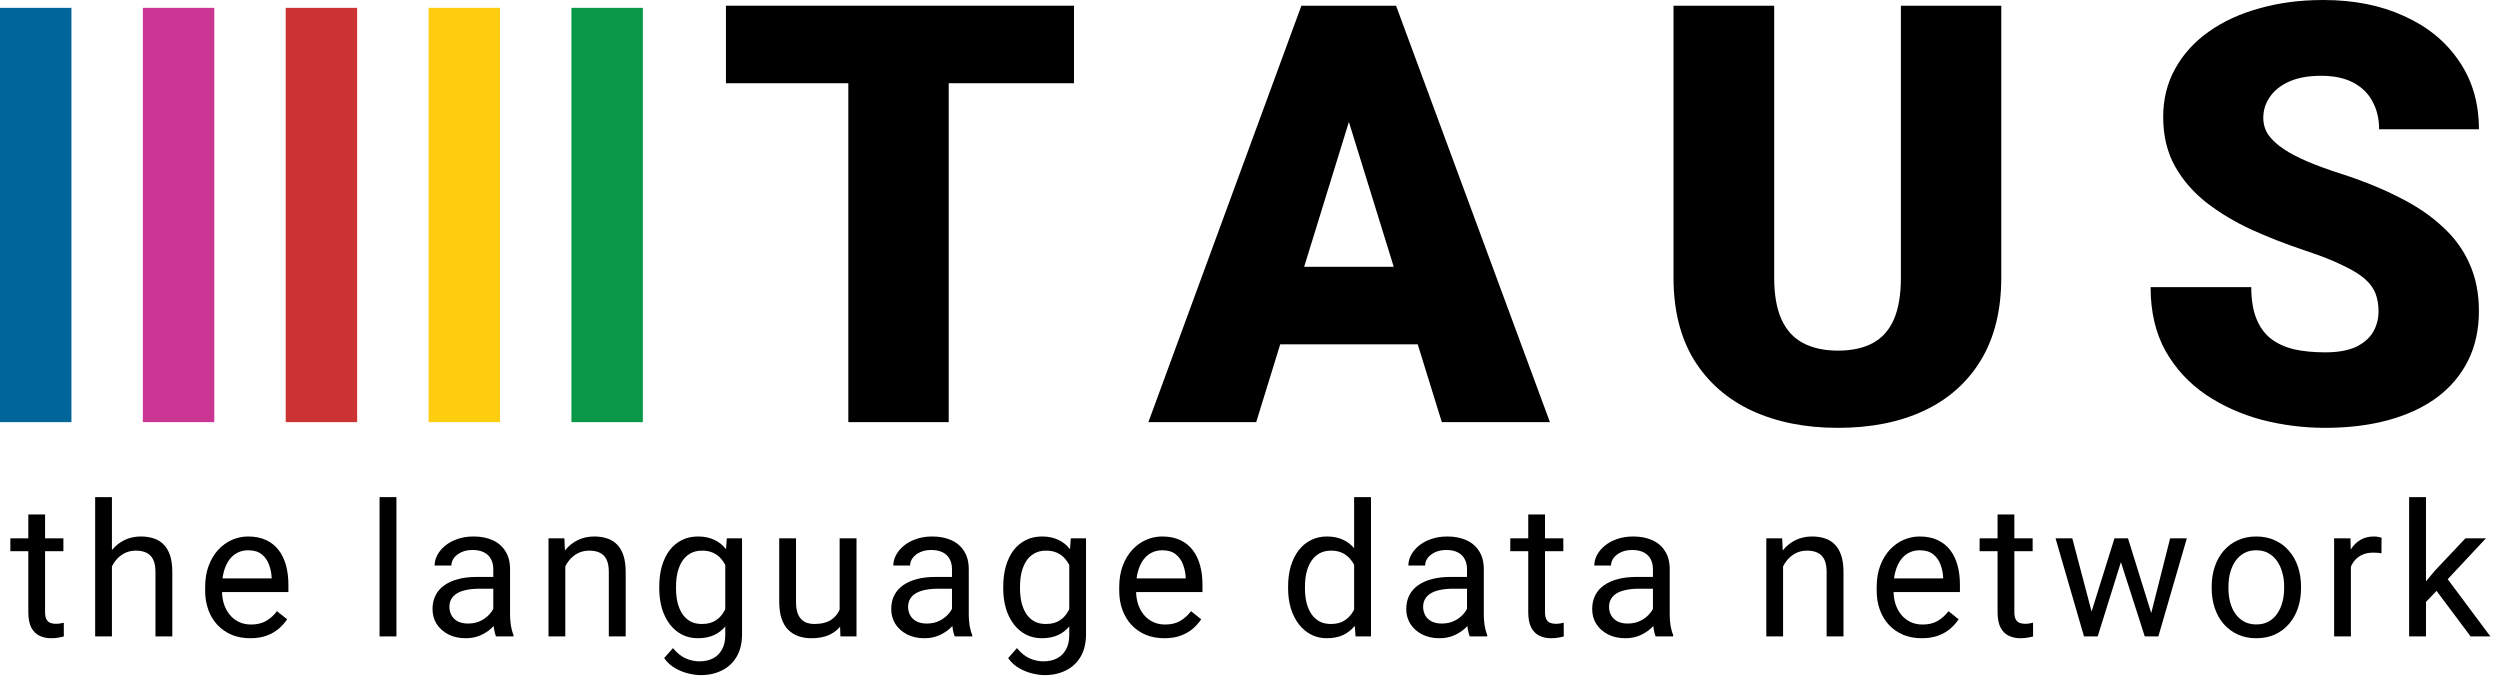
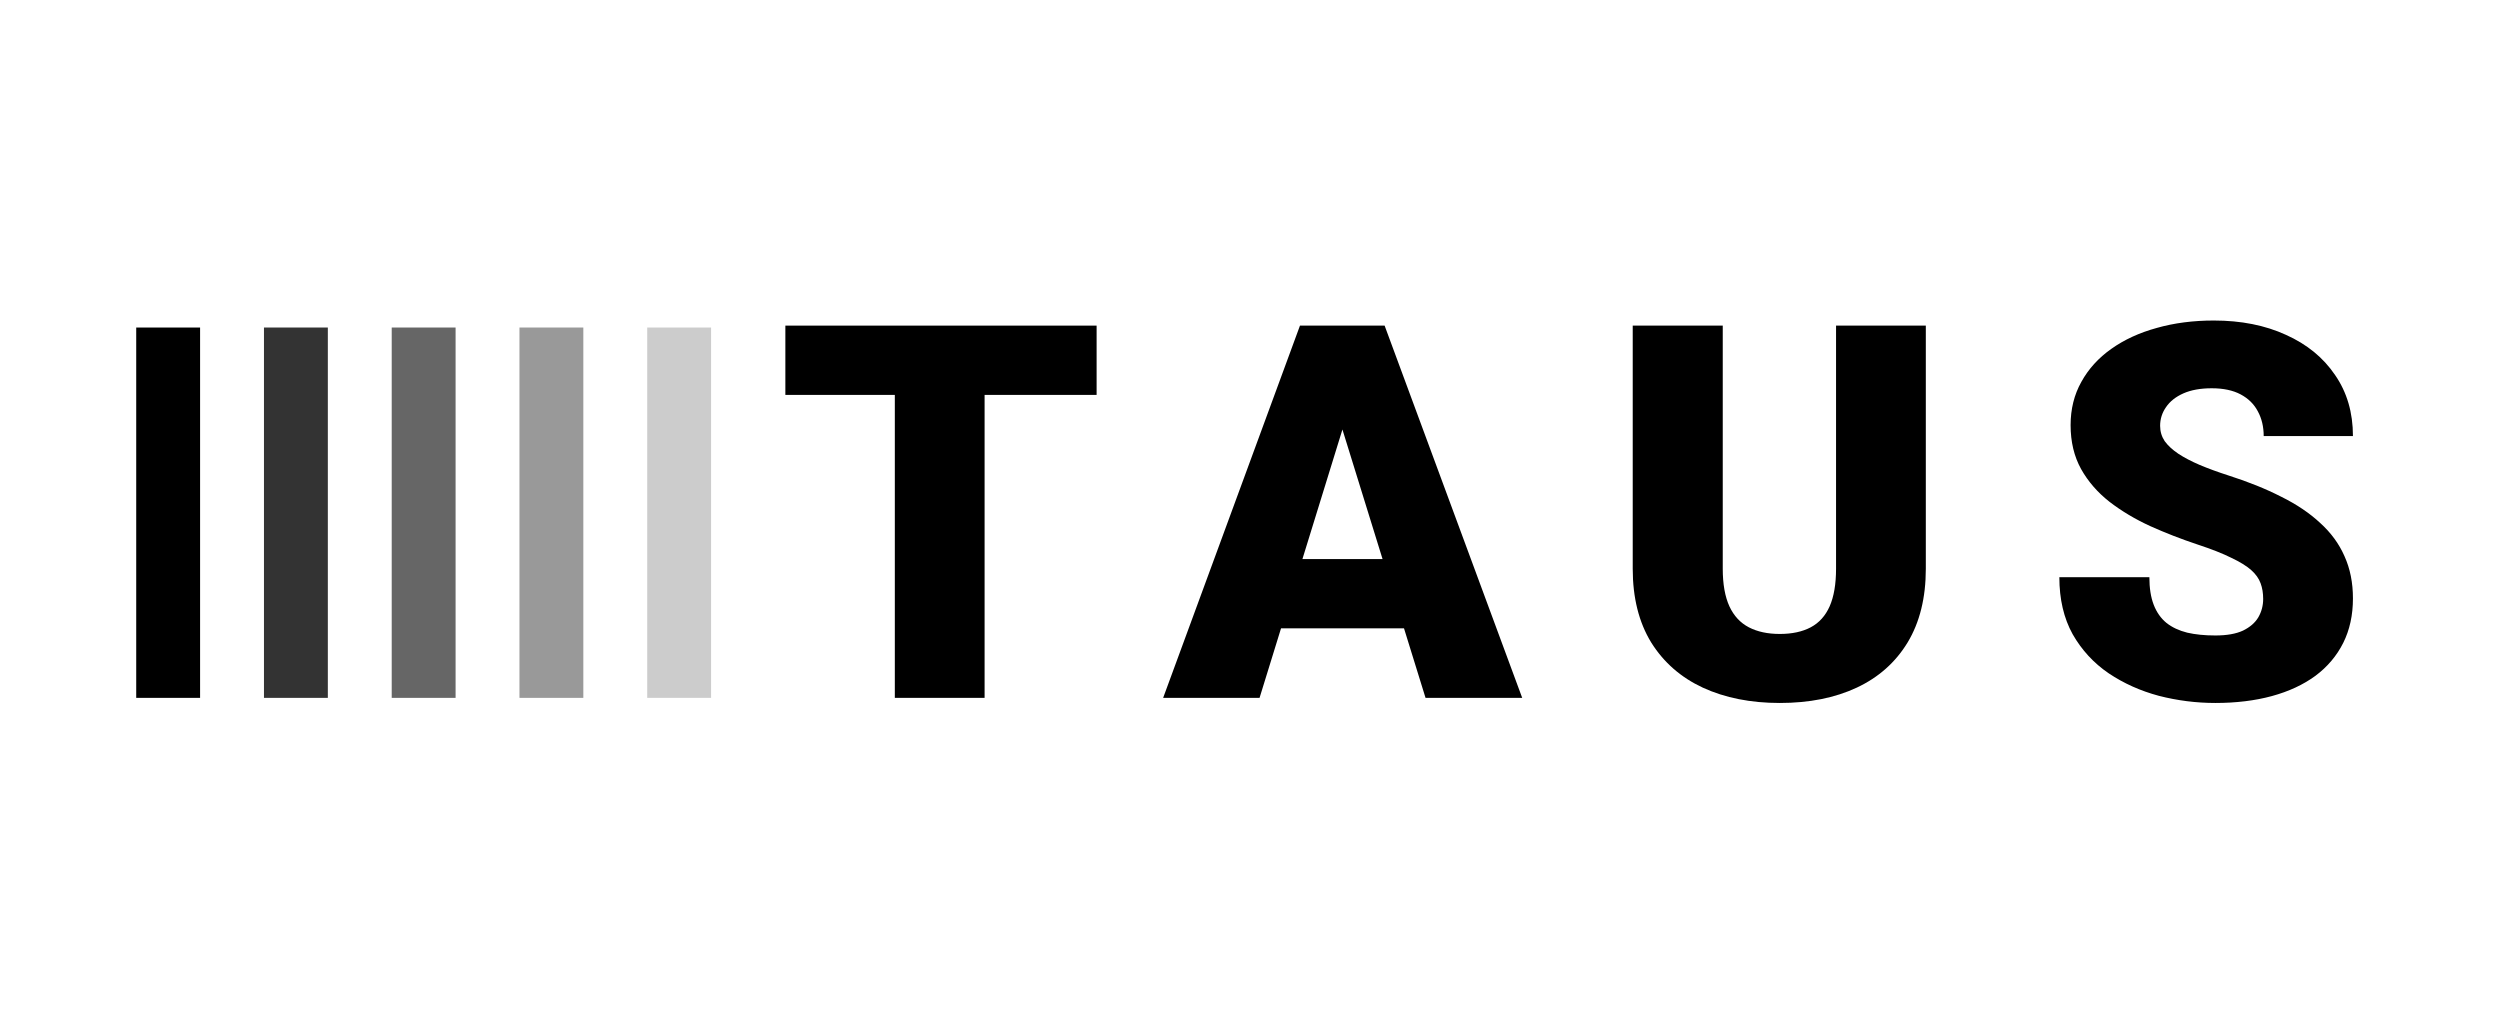
- <svg xmlns="http://www.w3.org/2000/svg" width="175" height="48" viewBox="0 0 175 48" fill="none">
-   <path d="M0 0.549H5V29.549H0V0.549Z" fill="#00669A" />
-   <path d="M10 0.549H15V29.549H10V0.549Z" fill="#CB3694" />
-   <path d="M20 0.549H25V29.549H20V0.549Z" fill="#CC3434" />
-   <path d="M30 0.549H35V29.549H30V0.549Z" fill="#FECD0F" />
-   <path d="M40 0.549H45V29.549H40V0.549Z" fill="#089847" />
-   <path d="M27.75 34.799V44.549H26.569V34.799H27.75Z" fill="black" />
-   <path d="M154.818 41.191V41.045C154.818 40.55 154.89 40.091 155.034 39.667C155.178 39.24 155.385 38.87 155.656 38.557C155.927 38.239 156.255 37.994 156.64 37.82C157.025 37.643 157.457 37.554 157.935 37.554C158.417 37.554 158.851 37.643 159.236 37.82C159.625 37.994 159.956 38.239 160.226 38.557C160.501 38.87 160.711 39.24 160.855 39.667C160.999 40.091 161.071 40.55 161.071 41.045V41.191C161.071 41.686 160.999 42.145 160.855 42.568C160.711 42.992 160.501 43.362 160.226 43.679C159.956 43.992 159.628 44.238 159.242 44.416C158.862 44.589 158.43 44.676 157.948 44.676C157.465 44.676 157.031 44.589 156.646 44.416C156.261 44.238 155.931 43.992 155.656 43.679C155.385 43.362 155.178 42.992 155.034 42.568C154.89 42.145 154.818 41.686 154.818 41.191ZM155.992 41.045V41.191C155.992 41.534 156.033 41.857 156.113 42.162C156.193 42.463 156.314 42.729 156.475 42.962C156.64 43.195 156.845 43.379 157.091 43.514C157.336 43.645 157.622 43.711 157.948 43.711C158.269 43.711 158.551 43.645 158.792 43.514C159.037 43.379 159.24 43.195 159.401 42.962C159.562 42.729 159.683 42.463 159.763 42.162C159.848 41.857 159.89 41.534 159.89 41.191V41.045C159.89 40.706 159.848 40.387 159.763 40.086C159.683 39.782 159.56 39.513 159.395 39.28C159.234 39.043 159.031 38.857 158.785 38.722C158.544 38.586 158.261 38.519 157.935 38.519C157.613 38.519 157.33 38.586 157.084 38.722C156.843 38.857 156.64 39.043 156.475 39.28C156.314 39.513 156.193 39.782 156.113 40.086C156.033 40.387 155.992 40.706 155.992 41.045Z" fill="black" />
-   <path d="M133.062 0.4H140.089V19.439C140.089 21.708 139.615 23.63 138.667 25.205C137.72 26.766 136.392 27.947 134.683 28.748C132.975 29.549 130.966 29.949 128.657 29.949C126.375 29.949 124.367 29.549 122.631 28.748C120.91 27.947 119.562 26.766 118.588 25.205C117.627 23.63 117.146 21.708 117.146 19.439V0.4H124.193V19.439C124.193 20.64 124.367 21.621 124.714 22.382C125.061 23.129 125.568 23.676 126.235 24.023C126.902 24.37 127.71 24.544 128.657 24.544C129.618 24.544 130.426 24.37 131.08 24.023C131.734 23.676 132.228 23.129 132.561 22.382C132.895 21.621 133.062 20.64 133.062 19.439V0.4Z" fill="black" />
-   <path d="M166.497 21.801C166.497 21.348 166.431 20.94 166.297 20.58C166.164 20.206 165.917 19.859 165.557 19.539C165.196 19.219 164.676 18.898 163.995 18.578C163.328 18.244 162.447 17.898 161.352 17.537C160.071 17.11 158.837 16.63 157.649 16.096C156.461 15.549 155.4 14.915 154.466 14.194C153.531 13.46 152.791 12.606 152.244 11.631C151.696 10.644 151.423 9.496 151.423 8.188C151.423 6.933 151.703 5.806 152.264 4.805C152.824 3.79 153.605 2.93 154.606 2.222C155.62 1.501 156.808 0.954 158.169 0.581C159.531 0.194 161.019 0 162.634 0C164.769 0 166.651 0.374 168.279 1.121C169.921 1.855 171.202 2.903 172.123 4.264C173.057 5.612 173.524 7.207 173.524 9.049H166.538C166.538 8.315 166.384 7.667 166.077 7.107C165.783 6.546 165.336 6.106 164.736 5.786C164.135 5.465 163.381 5.305 162.474 5.305C161.593 5.305 160.852 5.439 160.251 5.706C159.651 5.972 159.197 6.333 158.89 6.787C158.583 7.227 158.43 7.714 158.43 8.248C158.43 8.688 158.55 9.089 158.79 9.449C159.044 9.796 159.397 10.123 159.851 10.43C160.318 10.737 160.879 11.031 161.533 11.311C162.2 11.591 162.947 11.865 163.775 12.132C165.323 12.626 166.698 13.18 167.899 13.793C169.113 14.394 170.134 15.081 170.962 15.855C171.803 16.616 172.437 17.484 172.864 18.458C173.304 19.432 173.524 20.533 173.524 21.761C173.524 23.069 173.271 24.23 172.764 25.245C172.256 26.259 171.529 27.12 170.581 27.827C169.634 28.521 168.499 29.048 167.178 29.409C165.857 29.769 164.382 29.949 162.754 29.949C161.259 29.949 159.784 29.762 158.33 29.389C156.888 29.002 155.58 28.414 154.406 27.627C153.231 26.826 152.29 25.805 151.583 24.564C150.889 23.309 150.542 21.821 150.542 20.1H157.589C157.589 20.954 157.702 21.674 157.929 22.262C158.156 22.849 158.49 23.323 158.93 23.683C159.371 24.03 159.911 24.284 160.552 24.444C161.192 24.591 161.926 24.664 162.754 24.664C163.648 24.664 164.369 24.537 164.916 24.284C165.463 24.017 165.864 23.67 166.117 23.243C166.371 22.802 166.497 22.322 166.497 21.801Z" fill="black" />
-   <path fill-rule="evenodd" clip-rule="evenodd" d="M133.221 44.435C133.61 44.595 134.044 44.676 134.522 44.676C134.975 44.676 135.367 44.612 135.697 44.485C136.031 44.358 136.312 44.193 136.541 43.99C136.77 43.787 136.958 43.573 137.106 43.349L136.395 42.784C136.179 43.068 135.927 43.294 135.64 43.463C135.352 43.633 135.001 43.717 134.586 43.717C134.264 43.717 133.977 43.656 133.723 43.533C133.473 43.41 133.259 43.241 133.082 43.025C132.908 42.81 132.775 42.56 132.682 42.276C132.601 42.015 132.557 41.738 132.549 41.445H137.195V40.918C137.195 40.435 137.14 39.991 137.03 39.585C136.92 39.175 136.75 38.819 136.522 38.519C136.293 38.214 135.999 37.977 135.64 37.808C135.284 37.638 134.861 37.554 134.37 37.554C133.985 37.554 133.613 37.632 133.253 37.789C132.893 37.945 132.572 38.176 132.288 38.48C132.005 38.785 131.78 39.158 131.615 39.598C131.45 40.033 131.368 40.531 131.368 41.089V41.356C131.368 41.838 131.442 42.283 131.59 42.689C131.738 43.095 131.95 43.447 132.225 43.743C132.504 44.039 132.836 44.27 133.221 44.435ZM132.584 40.486H136.02V40.398C136.004 40.093 135.94 39.797 135.83 39.509C135.724 39.221 135.555 38.984 135.322 38.798C135.089 38.612 134.772 38.519 134.37 38.519C134.103 38.519 133.858 38.576 133.634 38.69C133.409 38.8 133.217 38.965 133.056 39.185C132.895 39.405 132.77 39.674 132.682 39.991C132.639 40.145 132.606 40.31 132.584 40.486Z" fill="black" />
-   <path fill-rule="evenodd" clip-rule="evenodd" d="M80.199 44.435C80.589 44.595 81.022 44.676 81.501 44.676C81.954 44.676 82.345 44.612 82.675 44.485C83.009 44.358 83.291 44.193 83.519 43.99C83.748 43.787 83.936 43.573 84.084 43.349L83.373 42.784C83.157 43.068 82.906 43.294 82.618 43.463C82.33 43.633 81.979 43.717 81.564 43.717C81.243 43.717 80.955 43.656 80.701 43.533C80.451 43.41 80.237 43.241 80.06 43.025C79.886 42.81 79.753 42.56 79.66 42.276C79.579 42.015 79.535 41.738 79.528 41.445H84.173V40.918C84.173 40.435 84.118 39.991 84.008 39.585C83.898 39.175 83.729 38.819 83.5 38.519C83.272 38.214 82.978 37.977 82.618 37.808C82.262 37.638 81.839 37.554 81.348 37.554C80.963 37.554 80.591 37.632 80.231 37.789C79.871 37.945 79.55 38.176 79.266 38.48C78.983 38.785 78.758 39.158 78.594 39.598C78.428 40.033 78.346 40.531 78.346 41.089V41.356C78.346 41.838 78.42 42.283 78.568 42.689C78.716 43.095 78.928 43.447 79.203 43.743C79.482 44.039 79.814 44.27 80.199 44.435ZM79.562 40.486H82.999V40.398C82.982 40.093 82.918 39.797 82.808 39.509C82.703 39.221 82.533 38.984 82.3 38.798C82.068 38.612 81.75 38.519 81.348 38.519C81.082 38.519 80.836 38.576 80.612 38.69C80.388 38.8 80.195 38.965 80.034 39.185C79.874 39.405 79.749 39.674 79.66 39.991C79.617 40.145 79.584 40.31 79.562 40.486Z" fill="black" />
-   <path fill-rule="evenodd" clip-rule="evenodd" d="M58.774 37.681V42.675C58.645 42.972 58.444 43.211 58.171 43.394C57.879 43.584 57.483 43.679 56.984 43.679C56.823 43.679 56.666 43.656 56.514 43.609C56.366 43.563 56.23 43.482 56.108 43.368C55.989 43.25 55.894 43.091 55.822 42.892C55.754 42.689 55.721 42.433 55.721 42.124V37.681H54.546V42.111C54.546 42.568 54.599 42.96 54.705 43.286C54.815 43.611 54.969 43.876 55.168 44.079C55.367 44.282 55.604 44.432 55.879 44.53C56.159 44.627 56.465 44.676 56.8 44.676C57.291 44.676 57.707 44.597 58.05 44.441C58.354 44.298 58.606 44.108 58.806 43.869L58.831 44.549H59.955V37.681H58.774Z" fill="black" />
-   <path fill-rule="evenodd" clip-rule="evenodd" d="M39.571 44.549V39.647C39.645 39.499 39.732 39.362 39.831 39.236C40.004 39.02 40.21 38.851 40.447 38.728C40.688 38.605 40.954 38.544 41.246 38.544C41.543 38.544 41.792 38.595 41.995 38.696C42.199 38.794 42.353 38.952 42.459 39.172C42.565 39.388 42.617 39.676 42.617 40.036V44.549H43.798V40.048C43.798 39.596 43.747 39.213 43.646 38.899C43.544 38.582 43.396 38.324 43.202 38.125C43.011 37.926 42.78 37.782 42.51 37.693C42.239 37.6 41.934 37.554 41.596 37.554C41.181 37.554 40.802 37.636 40.459 37.801C40.121 37.962 39.829 38.191 39.583 38.487C39.57 38.503 39.557 38.519 39.544 38.535L39.507 37.681H38.396V44.549H39.571Z" fill="black" />
-   <path fill-rule="evenodd" clip-rule="evenodd" d="M16.215 44.435C16.604 44.595 17.038 44.676 17.516 44.676C17.969 44.676 18.36 44.612 18.69 44.485C19.024 44.358 19.306 44.193 19.534 43.99C19.763 43.787 19.951 43.573 20.099 43.349L19.388 42.784C19.173 43.068 18.921 43.294 18.633 43.463C18.345 43.633 17.994 43.717 17.579 43.717C17.258 43.717 16.97 43.656 16.716 43.533C16.466 43.41 16.253 43.241 16.075 43.025C15.901 42.81 15.768 42.56 15.675 42.276C15.594 42.015 15.55 41.738 15.543 41.445H20.188V40.918C20.188 40.435 20.133 39.991 20.023 39.585C19.913 39.175 19.744 38.819 19.515 38.519C19.287 38.214 18.993 37.977 18.633 37.808C18.277 37.638 17.854 37.554 17.363 37.554C16.978 37.554 16.606 37.632 16.246 37.789C15.887 37.945 15.565 38.176 15.281 38.48C14.998 38.785 14.774 39.158 14.609 39.598C14.444 40.033 14.361 40.531 14.361 41.089V41.356C14.361 41.838 14.435 42.283 14.583 42.689C14.731 43.095 14.943 43.447 15.218 43.743C15.497 44.039 15.829 44.27 16.215 44.435ZM15.577 40.486H19.014V40.398C18.997 40.093 18.933 39.797 18.823 39.509C18.718 39.221 18.548 38.984 18.316 38.798C18.083 38.612 17.765 38.519 17.363 38.519C17.097 38.519 16.851 38.576 16.627 38.69C16.403 38.8 16.21 38.965 16.049 39.185C15.889 39.405 15.764 39.674 15.675 39.991C15.632 40.145 15.599 40.31 15.577 40.486Z" fill="black" />
-   <path fill-rule="evenodd" clip-rule="evenodd" d="M4.438 38.582V37.681H3.156V36.011H1.982V37.681H0.725V38.582H1.982V42.841C1.982 43.298 2.051 43.662 2.191 43.933C2.335 44.2 2.527 44.39 2.769 44.504C3.01 44.619 3.274 44.676 3.562 44.676C3.774 44.676 3.954 44.661 4.102 44.631C4.254 44.606 4.377 44.578 4.47 44.549L4.464 43.59C4.409 43.603 4.326 43.62 4.216 43.641C4.11 43.658 4.009 43.666 3.911 43.666C3.78 43.666 3.657 43.648 3.543 43.609C3.429 43.571 3.336 43.493 3.264 43.374C3.192 43.256 3.156 43.08 3.156 42.848V38.582H4.438Z" fill="black" />
-   <path fill-rule="evenodd" clip-rule="evenodd" d="M87.934 29.549H80.387L91.097 0.4H97.724L108.494 29.549H100.927L99.241 24.104H89.615L87.934 29.549ZM94.422 8.534L97.562 18.678H91.29L94.422 8.534Z" fill="black" />
-   <path d="M66.41 29.549H59.383V5.826H50.815V0.4H75.179V5.826H66.41V29.549Z" fill="black" />
-   <path d="M7.835 44.549H6.661V34.799H7.835V38.502L7.848 38.487C8.093 38.191 8.385 37.962 8.724 37.801C9.066 37.636 9.445 37.554 9.86 37.554C10.198 37.554 10.503 37.6 10.774 37.693C11.045 37.782 11.275 37.926 11.466 38.125C11.66 38.324 11.809 38.582 11.91 38.899C12.012 39.213 12.062 39.596 12.062 40.048V44.549H10.882V40.036C10.882 39.676 10.829 39.388 10.723 39.172C10.617 38.952 10.463 38.794 10.26 38.696C10.057 38.595 9.807 38.544 9.511 38.544C9.219 38.544 8.952 38.605 8.711 38.728C8.474 38.851 8.269 39.02 8.095 39.236C7.996 39.362 7.909 39.499 7.835 39.647V44.549Z" fill="black" />
-   <path fill-rule="evenodd" clip-rule="evenodd" d="M34.53 39.839C34.53 39.568 34.475 39.333 34.365 39.134C34.259 38.931 34.098 38.775 33.882 38.665C33.666 38.554 33.4 38.499 33.083 38.499C32.786 38.499 32.526 38.55 32.302 38.652C32.082 38.753 31.908 38.887 31.781 39.052C31.659 39.217 31.597 39.395 31.597 39.585H30.423C30.423 39.34 30.486 39.096 30.613 38.855C30.74 38.614 30.922 38.396 31.159 38.201C31.4 38.002 31.688 37.846 32.023 37.731C32.361 37.613 32.738 37.554 33.152 37.554C33.652 37.554 34.092 37.638 34.473 37.808C34.858 37.977 35.158 38.233 35.374 38.576C35.594 38.914 35.704 39.34 35.704 39.852V43.051C35.704 43.279 35.723 43.523 35.761 43.781C35.804 44.039 35.865 44.261 35.945 44.447V44.549H34.72C34.661 44.413 34.614 44.234 34.581 44.009C34.571 43.946 34.563 43.884 34.556 43.823C34.5 43.882 34.441 43.939 34.377 43.997C34.162 44.191 33.904 44.354 33.603 44.485C33.307 44.612 32.972 44.676 32.6 44.676C32.135 44.676 31.726 44.585 31.375 44.403C31.028 44.221 30.757 43.977 30.562 43.673C30.372 43.364 30.277 43.019 30.277 42.638C30.277 42.27 30.349 41.946 30.493 41.667C30.637 41.383 30.844 41.149 31.115 40.962C31.386 40.772 31.712 40.628 32.092 40.531C32.473 40.433 32.898 40.385 33.368 40.385H34.53V39.839ZM32.664 41.292C32.926 41.237 33.224 41.21 33.559 41.21H34.53V42.618C34.489 42.698 34.439 42.779 34.377 42.86C34.217 43.08 33.999 43.267 33.724 43.419C33.449 43.571 33.131 43.648 32.772 43.648C32.484 43.648 32.24 43.597 32.041 43.495C31.847 43.389 31.701 43.248 31.604 43.07C31.506 42.892 31.458 42.695 31.458 42.48C31.458 42.268 31.504 42.084 31.597 41.927C31.69 41.766 31.826 41.633 32.004 41.527C32.181 41.422 32.401 41.343 32.664 41.292Z" fill="black" />
-   <path fill-rule="evenodd" clip-rule="evenodd" d="M50.877 37.681H51.943V44.403C51.943 45.008 51.82 45.524 51.575 45.952C51.329 46.379 50.987 46.703 50.547 46.923C50.111 47.147 49.607 47.259 49.036 47.259C48.799 47.259 48.52 47.221 48.198 47.145C47.88 47.073 47.567 46.948 47.258 46.77C46.954 46.597 46.698 46.362 46.49 46.066L47.106 45.368C47.394 45.715 47.694 45.956 48.007 46.091C48.325 46.227 48.638 46.294 48.947 46.294C49.319 46.294 49.641 46.225 49.912 46.085C50.183 45.945 50.392 45.738 50.54 45.463C50.693 45.192 50.769 44.858 50.769 44.46V43.854C50.553 44.111 50.292 44.311 49.988 44.454C49.662 44.602 49.281 44.676 48.845 44.676C48.435 44.676 48.062 44.589 47.728 44.416C47.398 44.242 47.114 43.999 46.877 43.685C46.641 43.372 46.459 43.004 46.332 42.581C46.209 42.154 46.148 41.69 46.148 41.191V41.058C46.148 40.533 46.209 40.057 46.332 39.629C46.459 39.198 46.638 38.828 46.871 38.519C47.108 38.21 47.394 37.973 47.728 37.808C48.062 37.638 48.439 37.554 48.858 37.554C49.29 37.554 49.666 37.63 49.988 37.782C50.314 37.93 50.589 38.148 50.813 38.436L50.822 38.447L50.877 37.681ZM47.322 41.191V41.058C47.322 40.715 47.356 40.393 47.423 40.093C47.495 39.788 47.603 39.522 47.747 39.293C47.895 39.06 48.084 38.878 48.312 38.747C48.545 38.612 48.822 38.544 49.144 38.544C49.44 38.544 49.698 38.595 49.918 38.696C50.138 38.798 50.322 38.935 50.47 39.109C50.587 39.239 50.687 39.384 50.769 39.543V42.647C50.746 42.691 50.723 42.735 50.699 42.778C50.551 43.049 50.35 43.267 50.096 43.432C49.842 43.597 49.52 43.679 49.131 43.679C48.814 43.679 48.541 43.616 48.312 43.489C48.084 43.358 47.895 43.178 47.747 42.949C47.603 42.721 47.495 42.456 47.423 42.156C47.356 41.855 47.322 41.534 47.322 41.191Z" fill="black" />
-   <path fill-rule="evenodd" clip-rule="evenodd" d="M66.639 39.839C66.639 39.568 66.584 39.333 66.474 39.134C66.368 38.931 66.208 38.775 65.992 38.665C65.776 38.554 65.509 38.499 65.192 38.499C64.896 38.499 64.636 38.55 64.411 38.652C64.191 38.753 64.018 38.887 63.891 39.052C63.768 39.217 63.707 39.395 63.707 39.585H62.532C62.532 39.34 62.596 39.096 62.723 38.855C62.85 38.614 63.032 38.396 63.269 38.201C63.51 38.002 63.798 37.846 64.132 37.731C64.471 37.613 64.847 37.554 65.262 37.554C65.761 37.554 66.201 37.638 66.582 37.808C66.967 37.977 67.268 38.233 67.484 38.576C67.704 38.914 67.814 39.34 67.814 39.852V43.051C67.814 43.279 67.833 43.523 67.871 43.781C67.913 44.039 67.974 44.261 68.055 44.447V44.549H66.83C66.77 44.413 66.724 44.234 66.69 44.009C66.681 43.946 66.673 43.884 66.666 43.823C66.61 43.882 66.55 43.939 66.487 43.997C66.271 44.191 66.013 44.354 65.713 44.485C65.416 44.612 65.082 44.676 64.71 44.676C64.244 44.676 63.836 44.585 63.484 44.403C63.138 44.221 62.867 43.977 62.672 43.673C62.482 43.364 62.386 43.019 62.386 42.638C62.386 42.27 62.458 41.946 62.602 41.667C62.746 41.383 62.953 41.149 63.224 40.962C63.495 40.772 63.821 40.628 64.202 40.531C64.583 40.433 65.008 40.385 65.478 40.385H66.639V39.839ZM64.773 41.292C65.035 41.237 65.334 41.21 65.668 41.21H66.639V42.618C66.599 42.698 66.548 42.779 66.487 42.86C66.326 43.08 66.108 43.267 65.833 43.419C65.558 43.571 65.241 43.648 64.881 43.648C64.593 43.648 64.35 43.597 64.151 43.495C63.956 43.389 63.81 43.248 63.713 43.07C63.616 42.892 63.567 42.695 63.567 42.48C63.567 42.268 63.614 42.084 63.707 41.927C63.8 41.766 63.935 41.633 64.113 41.527C64.291 41.422 64.511 41.343 64.773 41.292Z" fill="black" />
-   <path fill-rule="evenodd" clip-rule="evenodd" d="M74.956 37.681H76.022V44.403C76.022 45.008 75.899 45.524 75.654 45.952C75.408 46.379 75.066 46.703 74.625 46.923C74.19 47.147 73.686 47.259 73.115 47.259C72.878 47.259 72.598 47.221 72.277 47.145C71.959 47.073 71.646 46.948 71.337 46.77C71.033 46.597 70.777 46.362 70.569 46.066L71.185 45.368C71.473 45.715 71.773 45.956 72.086 46.091C72.404 46.227 72.717 46.294 73.026 46.294C73.398 46.294 73.72 46.225 73.991 46.085C74.261 45.945 74.471 45.738 74.619 45.463C74.771 45.192 74.848 44.858 74.848 44.46V43.854C74.632 44.111 74.371 44.311 74.067 44.454C73.741 44.602 73.36 44.676 72.924 44.676C72.514 44.676 72.141 44.589 71.807 44.416C71.477 44.242 71.194 43.999 70.957 43.685C70.719 43.372 70.537 43.004 70.411 42.581C70.288 42.154 70.227 41.69 70.227 41.191V41.058C70.227 40.533 70.288 40.057 70.411 39.629C70.537 39.198 70.717 38.828 70.95 38.519C71.187 38.21 71.473 37.973 71.807 37.808C72.141 37.638 72.518 37.554 72.937 37.554C73.369 37.554 73.745 37.63 74.067 37.782C74.393 37.93 74.668 38.148 74.892 38.436L74.901 38.447L74.956 37.681ZM71.401 41.191V41.058C71.401 40.715 71.435 40.393 71.502 40.093C71.574 39.788 71.682 39.522 71.826 39.293C71.974 39.06 72.162 38.878 72.391 38.747C72.624 38.612 72.901 38.544 73.223 38.544C73.519 38.544 73.777 38.595 73.997 38.696C74.217 38.798 74.401 38.935 74.549 39.109C74.666 39.239 74.766 39.384 74.848 39.543V42.647C74.825 42.691 74.802 42.735 74.778 42.778C74.63 43.049 74.429 43.267 74.175 43.432C73.921 43.597 73.599 43.679 73.21 43.679C72.892 43.679 72.62 43.616 72.391 43.489C72.162 43.358 71.974 43.178 71.826 42.949C71.682 42.721 71.574 42.456 71.502 42.156C71.435 41.855 71.401 41.534 71.401 41.191Z" fill="black" />
-   <path fill-rule="evenodd" clip-rule="evenodd" d="M94.788 34.799H95.969V44.549H94.889L94.833 43.807C94.61 44.087 94.337 44.303 94.013 44.454C93.688 44.602 93.307 44.676 92.871 44.676C92.469 44.676 92.101 44.589 91.766 44.416C91.436 44.242 91.151 43.999 90.909 43.685C90.672 43.372 90.488 43.004 90.357 42.581C90.23 42.154 90.167 41.69 90.167 41.191V41.058C90.167 40.533 90.23 40.057 90.357 39.629C90.488 39.198 90.672 38.828 90.909 38.519C91.151 38.21 91.436 37.973 91.766 37.808C92.101 37.638 92.473 37.554 92.884 37.554C93.315 37.554 93.692 37.63 94.013 37.782C94.315 37.919 94.573 38.116 94.788 38.373V34.799ZM91.347 41.191V41.058C91.347 40.715 91.381 40.393 91.449 40.093C91.521 39.788 91.631 39.522 91.779 39.293C91.927 39.06 92.115 38.878 92.344 38.747C92.577 38.612 92.854 38.544 93.176 38.544C93.472 38.544 93.728 38.595 93.944 38.696C94.164 38.798 94.348 38.935 94.496 39.109C94.61 39.235 94.707 39.376 94.788 39.531L94.789 39.533L94.788 42.672C94.769 42.708 94.75 42.743 94.731 42.778C94.578 43.049 94.375 43.267 94.121 43.432C93.872 43.597 93.552 43.679 93.163 43.679C92.846 43.679 92.573 43.616 92.344 43.489C92.115 43.358 91.927 43.178 91.779 42.949C91.631 42.721 91.521 42.456 91.449 42.156C91.381 41.855 91.347 41.534 91.347 41.191Z" fill="black" />
-   <path fill-rule="evenodd" clip-rule="evenodd" d="M102.691 39.839C102.691 39.568 102.636 39.333 102.526 39.134C102.421 38.931 102.26 38.775 102.044 38.665C101.828 38.554 101.562 38.499 101.244 38.499C100.948 38.499 100.688 38.55 100.463 38.652C100.243 38.753 100.07 38.887 99.943 39.052C99.82 39.217 99.759 39.395 99.759 39.585H98.585C98.585 39.34 98.648 39.096 98.775 38.855C98.902 38.614 99.084 38.396 99.321 38.201C99.562 38.002 99.85 37.846 100.184 37.731C100.523 37.613 100.899 37.554 101.314 37.554C101.813 37.554 102.253 37.638 102.634 37.808C103.019 37.977 103.32 38.233 103.536 38.576C103.756 38.914 103.866 39.34 103.866 39.852V43.051C103.866 43.279 103.885 43.523 103.923 43.781C103.965 44.039 104.027 44.261 104.107 44.447V44.549H102.882C102.823 44.413 102.776 44.234 102.742 44.009C102.733 43.946 102.725 43.884 102.718 43.823C102.662 43.882 102.602 43.939 102.539 43.997C102.323 44.191 102.065 44.354 101.765 44.485C101.468 44.612 101.134 44.676 100.762 44.676C100.296 44.676 99.888 44.585 99.537 44.403C99.19 44.221 98.919 43.977 98.724 43.673C98.534 43.364 98.439 43.019 98.439 42.638C98.439 42.27 98.51 41.946 98.654 41.667C98.798 41.383 99.006 41.149 99.276 40.962C99.547 40.772 99.873 40.628 100.254 40.531C100.635 40.433 101.06 40.385 101.53 40.385H102.691V39.839ZM100.825 41.292C101.088 41.237 101.386 41.21 101.72 41.21H102.691V42.618C102.651 42.698 102.6 42.779 102.539 42.86C102.378 43.08 102.16 43.267 101.885 43.419C101.61 43.571 101.293 43.648 100.933 43.648C100.645 43.648 100.402 43.597 100.203 43.495C100.009 43.389 99.862 43.248 99.765 43.07C99.668 42.892 99.619 42.695 99.619 42.48C99.619 42.268 99.666 42.084 99.759 41.927C99.852 41.766 99.987 41.633 100.165 41.527C100.343 41.422 100.563 41.343 100.825 41.292Z" fill="black" />
-   <path d="M109.433 37.681V38.582H108.151V42.848C108.151 43.08 108.187 43.256 108.259 43.374C108.331 43.493 108.424 43.571 108.538 43.609C108.653 43.648 108.775 43.666 108.907 43.666C109.004 43.666 109.105 43.658 109.211 43.641C109.321 43.62 109.404 43.603 109.459 43.59L109.465 44.549C109.372 44.578 109.249 44.606 109.097 44.631C108.949 44.661 108.769 44.676 108.557 44.676C108.27 44.676 108.005 44.619 107.764 44.504C107.523 44.39 107.33 44.2 107.186 43.933C107.047 43.662 106.977 43.298 106.977 42.841V38.582H105.72V37.681H106.977V36.011H108.151V37.681H109.433Z" fill="black" />
-   <path fill-rule="evenodd" clip-rule="evenodd" d="M115.706 39.839C115.706 39.568 115.651 39.333 115.541 39.134C115.435 38.931 115.274 38.775 115.058 38.665C114.842 38.554 114.576 38.499 114.258 38.499C113.962 38.499 113.702 38.55 113.478 38.652C113.258 38.753 113.084 38.887 112.957 39.052C112.834 39.217 112.773 39.395 112.773 39.585H111.599C111.599 39.34 111.662 39.096 111.789 38.855C111.916 38.614 112.098 38.396 112.335 38.201C112.576 38.002 112.864 37.846 113.198 37.731C113.537 37.613 113.914 37.554 114.328 37.554C114.828 37.554 115.268 37.638 115.649 37.808C116.034 37.977 116.334 38.233 116.55 38.576C116.77 38.914 116.88 39.34 116.88 39.852V43.051C116.88 43.279 116.899 43.523 116.937 43.781C116.979 44.039 117.041 44.261 117.121 44.447V44.549H115.896C115.837 44.413 115.79 44.234 115.756 44.009C115.747 43.946 115.739 43.884 115.732 43.823C115.676 43.882 115.617 43.939 115.553 43.997C115.338 44.191 115.079 44.354 114.779 44.485C114.483 44.612 114.148 44.676 113.776 44.676C113.311 44.676 112.902 44.585 112.551 44.403C112.204 44.221 111.933 43.977 111.738 43.673C111.548 43.364 111.453 43.019 111.453 42.638C111.453 42.27 111.525 41.946 111.669 41.667C111.812 41.383 112.02 41.149 112.291 40.962C112.561 40.772 112.887 40.628 113.268 40.531C113.649 40.433 114.074 40.385 114.544 40.385H115.706V39.839ZM113.839 41.292C114.102 41.237 114.4 41.21 114.734 41.21H115.706V42.618C115.665 42.698 115.615 42.779 115.553 42.86C115.393 43.08 115.175 43.267 114.9 43.419C114.624 43.571 114.307 43.648 113.947 43.648C113.66 43.648 113.416 43.597 113.217 43.495C113.023 43.389 112.877 43.248 112.779 43.07C112.682 42.892 112.633 42.695 112.633 42.48C112.633 42.268 112.68 42.084 112.773 41.927C112.866 41.766 113.002 41.633 113.179 41.527C113.357 41.422 113.577 41.343 113.839 41.292Z" fill="black" />
-   <path d="M124.816 44.549H123.642V37.681H124.753L124.79 38.535C124.803 38.519 124.816 38.503 124.829 38.487C125.074 38.191 125.366 37.962 125.705 37.801C126.048 37.636 126.426 37.554 126.841 37.554C127.18 37.554 127.484 37.6 127.755 37.693C128.026 37.782 128.257 37.926 128.447 38.125C128.642 38.324 128.79 38.582 128.891 38.899C128.993 39.213 129.044 39.596 129.044 40.048V44.549H127.863V40.036C127.863 39.676 127.81 39.388 127.704 39.172C127.598 38.952 127.444 38.794 127.241 38.696C127.038 38.595 126.788 38.544 126.492 38.544C126.2 38.544 125.933 38.605 125.692 38.728C125.455 38.851 125.25 39.02 125.076 39.236C124.977 39.362 124.891 39.499 124.816 39.647V44.549Z" fill="black" />
-   <path d="M142.286 37.681V38.582H141.004V42.848C141.004 43.08 141.04 43.256 141.112 43.374C141.184 43.493 141.277 43.571 141.391 43.609C141.506 43.648 141.628 43.666 141.76 43.666C141.857 43.666 141.958 43.658 142.064 43.641C142.174 43.62 142.257 43.603 142.312 43.59L142.318 44.549C142.225 44.578 142.102 44.606 141.95 44.631C141.802 44.661 141.622 44.676 141.41 44.676C141.123 44.676 140.858 44.619 140.617 44.504C140.376 44.39 140.183 44.2 140.039 43.933C139.9 43.662 139.83 43.298 139.83 42.841V38.582H138.573V37.681H139.83V36.011H141.004V37.681H142.286Z" fill="black" />
-   <path d="M148.013 37.681H148.133H148.787H148.959L150.586 42.915L151.91 37.681H153.078L151.085 44.549H150.882H150.298H150.133L148.464 39.349L146.838 44.549H146.673H146.083H145.88L143.887 37.681H145.061L146.411 42.808L148.013 37.681Z" fill="black" />
-   <path d="M164.563 44.549H163.388V37.681H164.531L164.554 38.469L164.563 38.455C164.736 38.172 164.956 37.952 165.223 37.795C165.494 37.634 165.815 37.554 166.188 37.554C166.272 37.554 166.37 37.564 166.48 37.585C166.59 37.602 166.666 37.621 166.708 37.643L166.702 38.734C166.604 38.713 166.511 38.7 166.422 38.696C166.338 38.688 166.24 38.684 166.13 38.684C165.86 38.684 165.621 38.726 165.413 38.81C165.206 38.895 165.03 39.014 164.886 39.166C164.753 39.307 164.645 39.474 164.563 39.666V44.549Z" fill="black" />
-   <path d="M169.819 44.549H168.639V34.799H169.819V40.692L170.448 39.94L172.58 37.681H174.015L171.339 40.544L174.326 44.549H172.942L170.559 41.363L169.819 42.131V44.549Z" fill="black" />
+ <svg xmlns="http://www.w3.org/2000/svg" fill="none" height="128" viewBox="0 0 312 128" width="312">
+   <clipPath id="a">
+     <path d="m17 40h277v48h-277z" />
+   </clipPath>
+   <g clip-path="url(#a)" fill="#000">
+     <path d="m17 40.875h7.971v46.219h-7.971z" />
+     <path d="m32.943 40.875h7.971v46.219h-7.971z" fill-opacity=".8" />
+     <path d="m48.886 40.875h7.971v46.219h-7.971z" fill-opacity=".6" />
+     <path d="m64.829 40.875h7.971v46.219h-7.971z" fill-opacity=".4" />
+     <path d="m80.772 40.875h7.971v46.219h-7.971z" fill-opacity=".2" />
+     <path d="m229.139 40.638h11.203v30.343c0 3.616-.756 6.679-2.267 9.189-1.51 2.489-3.627 4.371-6.352 5.647-2.723 1.276-5.926 1.914-9.607 1.914-3.638 0-6.84-.638-9.607-1.914-2.744-1.276-4.893-3.159-6.446-5.647-1.532-2.51-2.299-5.573-2.299-9.189v-30.343h11.235v30.343c0 1.914.277 3.478.831 4.69.553 1.191 1.361 2.063 2.425 2.616 1.063.553 2.351.83 3.861.83 1.532 0 2.82-.277 3.863-.83s1.83-1.425 2.361-2.616c.533-1.212.799-2.776.799-4.69z" />
+     <path d="m282.444 74.746c0-.723-.106-1.372-.319-1.946-.212-.596-.606-1.149-1.18-1.659-.576-.51-1.405-1.021-2.49-1.532-1.064-.532-2.468-1.085-4.214-1.659-2.042-.681-4.01-1.446-5.904-2.297-1.894-.872-3.585-1.882-5.074-3.031-1.491-1.17-2.671-2.531-3.543-4.084-.873-1.574-1.309-3.403-1.309-5.488 0-1.999.447-3.797 1.341-5.392.893-1.617 2.138-2.989 3.734-4.116 1.617-1.149 3.511-2.021 5.68-2.616 2.172-.617 4.544-.925 7.119-.925 3.404 0 6.404.596 9 1.787 2.617 1.17 4.66 2.84 6.128 5.009 1.489 2.148 2.234 4.69 2.234 7.626h-11.138c0-1.17-.246-2.202-.735-3.095-.469-.893-1.181-1.595-2.138-2.106-.958-.51-2.16-.766-3.606-.766-1.405 0-2.586.213-3.544.638-.957.425-1.681 1-2.17 1.723-.49.702-.733 1.478-.733 2.329 0 .702.191 1.34.573 1.914.405.553.968 1.074 1.692 1.563.745.489 1.639.957 2.682 1.404 1.063.447 2.254.883 3.574 1.308 2.468.787 4.66 1.67 6.575 2.648 1.935.957 3.563 2.053 4.883 3.286 1.341 1.212 2.352 2.595 3.032 4.148.702 1.553 1.053 3.308 1.053 5.264 0 2.085-.404 3.935-1.212 5.552-.81 1.617-1.969 2.989-3.48 4.116-1.51 1.106-3.32 1.946-5.426 2.521-2.106.574-4.457.861-7.053.861-2.383 0-4.735-.298-7.053-.893-2.299-.617-4.384-1.553-6.256-2.808-1.873-1.276-3.373-2.904-4.501-4.882-1.106-2-1.659-4.371-1.659-7.115h11.235c0 1.361.18 2.51.542 3.446.362.936.894 1.691 1.596 2.265.703.553 1.564.957 2.586 1.212 1.02.234 2.19.351 3.51.351 1.426 0 2.575-.202 3.447-.606.872-.425 1.511-.978 1.915-1.659.405-.702.606-1.468.606-2.297z" />
+     <path clip-rule="evenodd" d="m157.193 87.093h-12.033l17.076-46.455h10.564l17.171 46.455h-12.064l-2.688-8.678h-15.346zm10.342-33.492 5.007 16.167h-9.999z" fill-rule="evenodd" />
+     <path d="m122.877 87.093h-11.203v-37.809h-13.66v-8.647h38.843v8.647h-13.98z" />
+   </g>
</svg>
